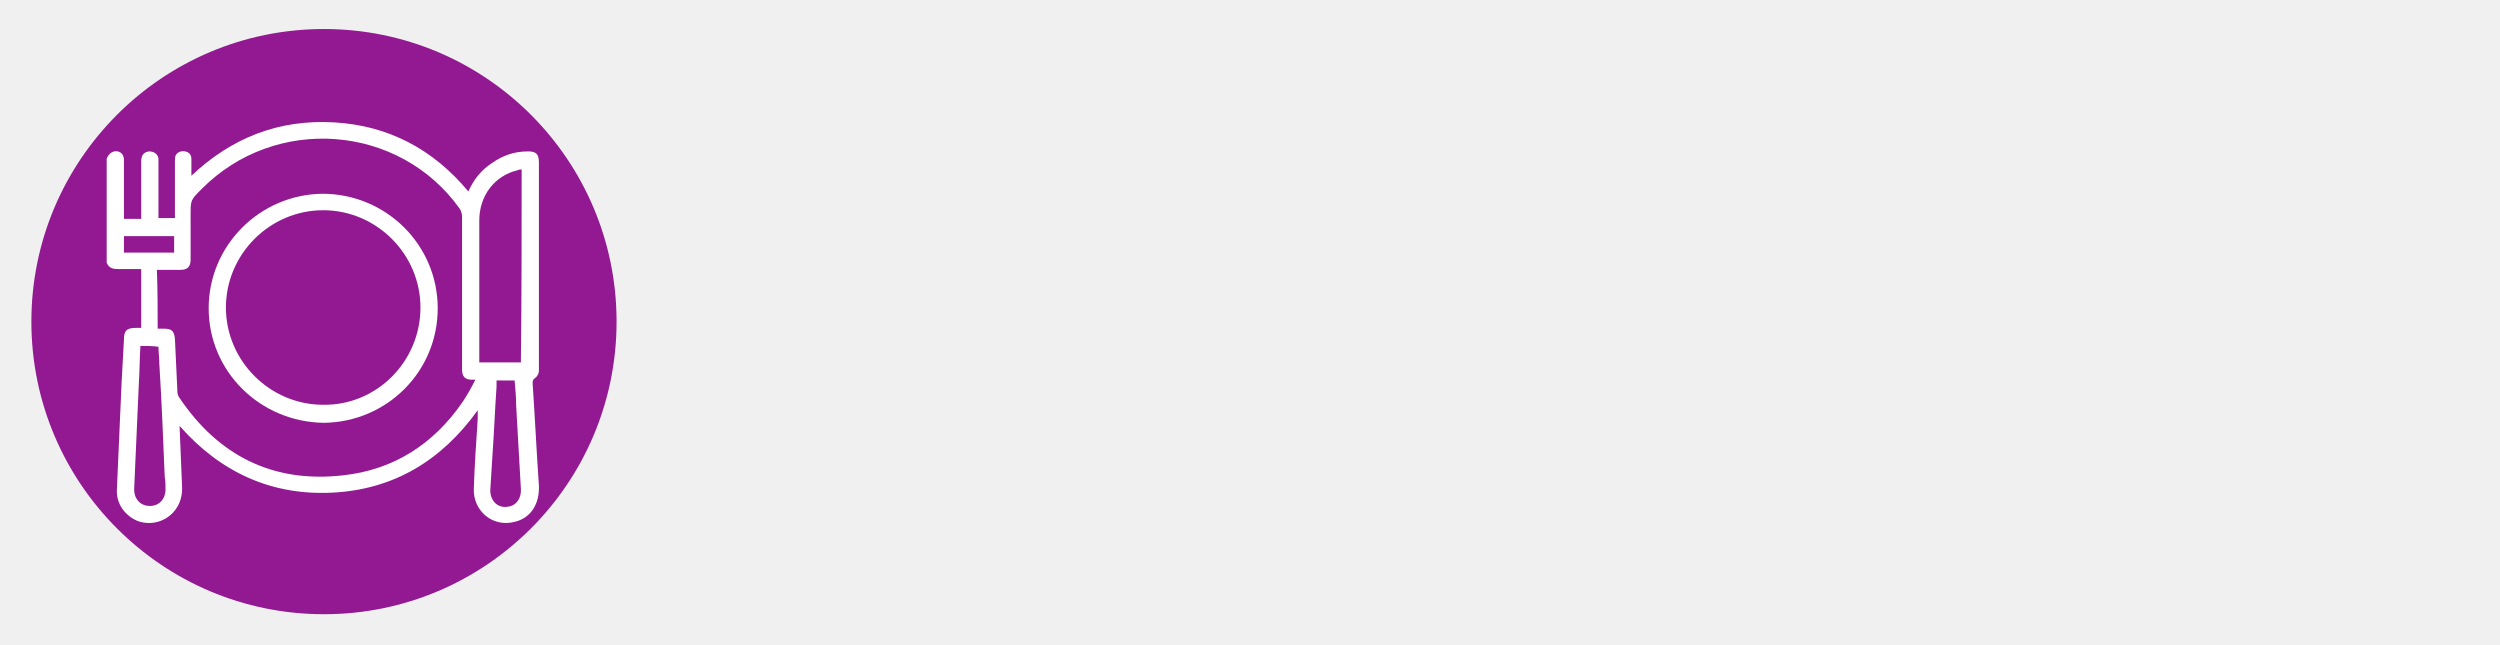
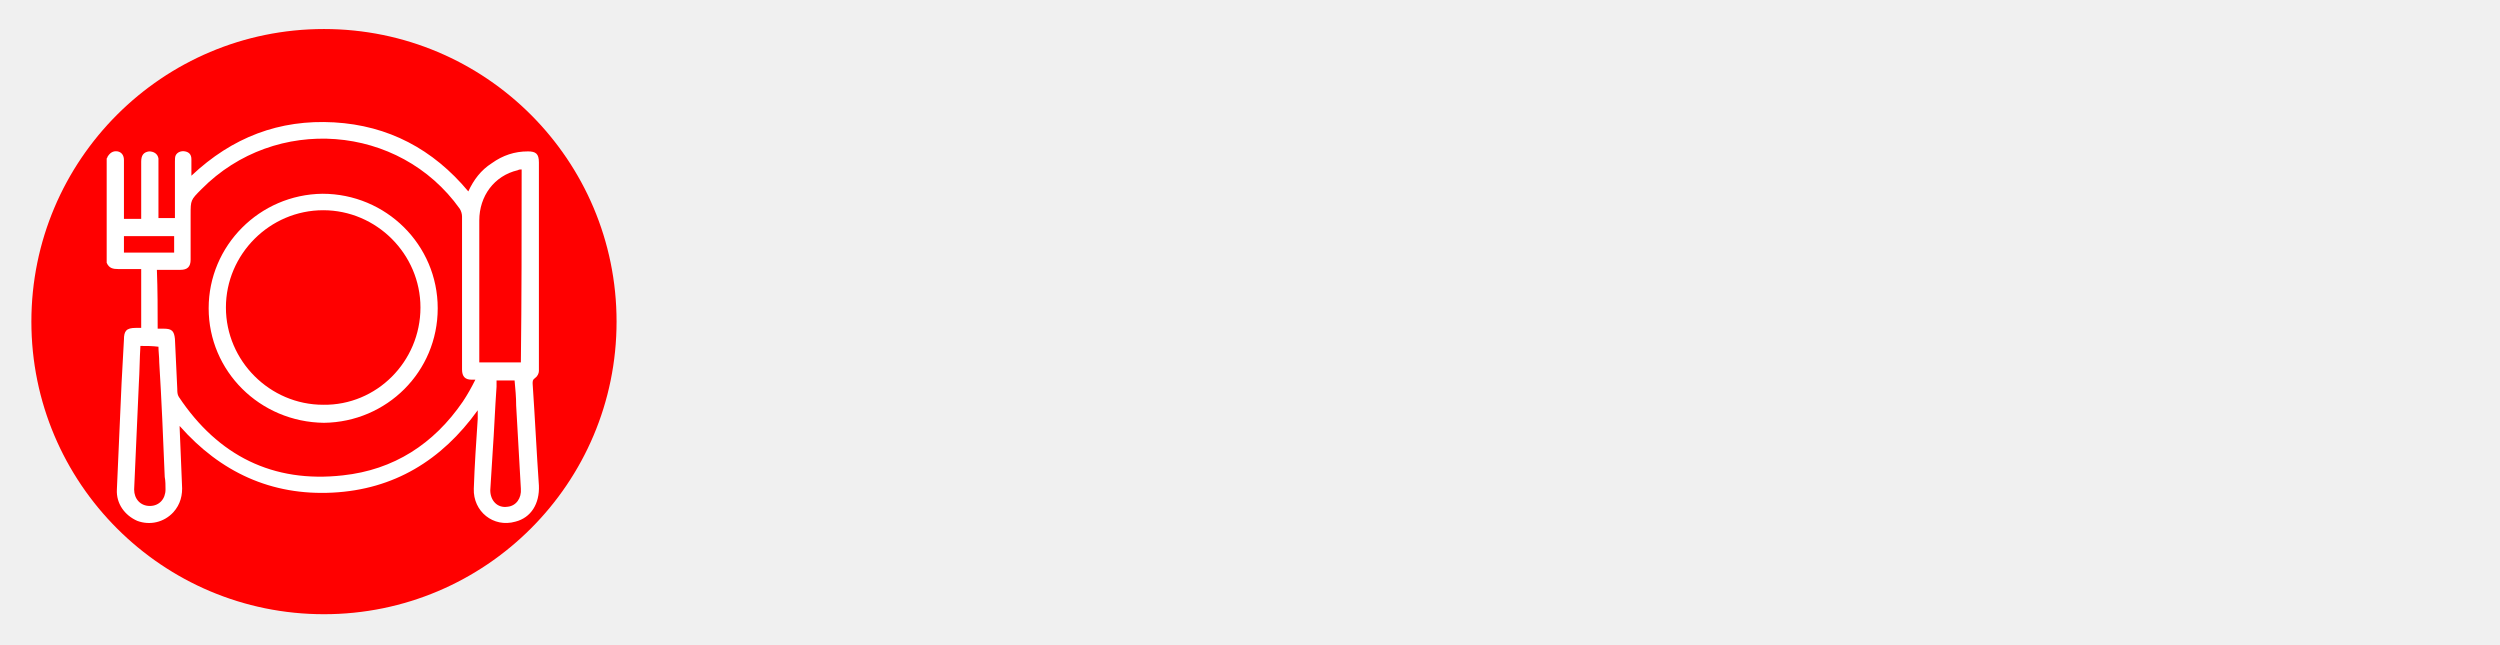
<svg xmlns="http://www.w3.org/2000/svg" version="1.1" id="Calque_1" x="0px" y="0px" viewBox="0 0 318.7 82.1" style="enable-background:new 0 0 318.7 82.1;" xml:space="preserve">
  <style type="text/css">
- 	.st0{fill:#921992;}
+ 	.st0{fill:#FF0000;}
	.st1{fill:#FFFFFF;}
</style>
  <g>
    <circle class="st0" cx="41.3" cy="41" r="37.3" />
  </g>
  <g>
    <path class="st1" d="M13.6,20.2c0,0,0.1-0.1,0.1-0.2c0.3-0.5,0.7-0.8,1.3-0.7c0.5,0.1,0.8,0.5,0.8,1.1c0,1.8,0,3.6,0,5.5   c0,0.6,0,1.3,0,2c0.7,0,1.4,0,2.2,0c0-0.2,0-0.4,0-0.6c0-2.2,0-4.5,0-6.7c0-0.8,0.3-1.2,1-1.3c0.6,0,1.1,0.3,1.2,0.9   c0,0.2,0,0.4,0,0.6c0,2.1,0,4.3,0,6.4c0,0.2,0,0.4,0,0.6c0.7,0,1.4,0,2.1,0c0-0.2,0-0.4,0-0.6c0-2.2,0-4.4,0-6.6   c0-0.3,0-0.6,0.1-0.8c0.2-0.4,0.7-0.6,1.2-0.5c0.5,0.1,0.8,0.4,0.8,1c0,0.7,0,1.3,0,2.1c5.2-4.9,11.2-7.2,18.2-6.8   c6.9,0.4,12.6,3.4,17.1,8.8c0.7-1.5,1.6-2.7,3-3.6c1.4-1,2.9-1.5,4.6-1.5c1,0,1.4,0.3,1.4,1.4c0,8.3,0,16.7,0,25c0,0.5,0,1.1,0,1.6   c0,0.3-0.2,0.7-0.5,0.9s-0.3,0.4-0.3,0.7c0.3,4.4,0.5,8.7,0.8,13c0.1,2.3-1,4.1-3,4.6c-2.8,0.8-5.4-1.3-5.3-4.2   c0.1-3,0.3-5.9,0.5-8.9c0-0.3,0-0.7,0-1.1c-4.6,6.4-10.7,10.1-18.5,10.5c-7.8,0.4-14.3-2.6-19.5-8.5c0,0.1,0,0.1,0,0.2   c0.1,2.4,0.2,4.8,0.3,7.3c0.1,1.3-0.2,2.5-1.1,3.5c-1.2,1.3-3,1.7-4.6,1.1c-1.6-0.7-2.7-2.2-2.6-4c0.2-4.5,0.4-9.1,0.6-13.6   c0.1-1.8,0.2-3.6,0.3-5.5c0-1.1,0.3-1.5,1.5-1.5c0.2,0,0.4,0,0.7,0c0-2.5,0-5,0-7.5c-1,0-1.9,0-2.9,0c-0.7,0-1.2-0.1-1.5-0.8   C13.6,29.2,13.6,24.7,13.6,20.2z M20.1,41.9c0.3,0,0.5,0,0.8,0c1,0,1.3,0.3,1.4,1.3c0.1,2.1,0.2,4.3,0.3,6.4c0,0.3,0,0.7,0.2,1   c5,7.5,12,11,20.9,10c6.5-0.7,11.6-4,15.3-9.4c0.6-0.9,1.1-1.8,1.6-2.8c-0.3,0-0.4,0-0.5,0c-0.8,0-1.2-0.4-1.2-1.3   c0-6.5,0-13,0-19.5c0-0.3-0.1-0.7-0.3-1c-7.7-10.8-23.5-12-32.9-2.5c-1.4,1.4-1.4,1.4-1.4,3.3c0,1.9,0,3.8,0,5.7   c0,0.9-0.4,1.3-1.3,1.3c-0.3,0-0.6,0-0.9,0c-0.7,0-1.4,0-2.1,0C20.1,37,20.1,39.4,20.1,41.9z M66.5,21.6c-0.2,0-0.3,0-0.5,0.1   c-3,0.7-4.9,3.3-4.9,6.4c0,5.9,0,11.8,0,17.6c0,0.2,0,0.3,0,0.5c1.8,0,3.5,0,5.3,0C66.5,38,66.5,29.9,66.5,21.6z M17.9,44.1   c-0.1,1.6-0.1,3.2-0.2,4.8c-0.2,4.5-0.4,9-0.6,13.5c0,1.2,0.8,2.1,2,2.1c1.2,0,2-0.9,2-2.1c0-0.5,0-1.1-0.1-1.6   c-0.2-4.9-0.4-9.8-0.7-14.6c0-0.7-0.1-1.4-0.1-2C19.4,44.1,18.7,44.1,17.9,44.1z M63.3,48.5c0,0.2,0,0.5,0,0.8   c-0.2,2.8-0.3,5.6-0.5,8.4c-0.1,1.6-0.2,3.2-0.3,4.8c0,1.3,0.9,2.3,2.2,2.1c1.1-0.1,1.8-1.1,1.7-2.3c-0.2-3.5-0.4-7.1-0.6-10.6   c0-1.1-0.1-2.1-0.2-3.2C64.8,48.5,64.1,48.5,63.3,48.5z M15.8,30.1c0,0.7,0,1.4,0,2.1c2.1,0,4.3,0,6.4,0c0-0.7,0-1.4,0-2.1   C20.1,30.1,18,30.1,15.8,30.1z" />
    <path class="st1" d="M26.6,39.3c0-8,6.5-14.5,14.5-14.6c8.1,0,14.7,6.5,14.7,14.6s-6.5,14.5-14.5,14.6   C33.1,53.8,26.6,47.3,26.6,39.3z M53.6,39.2c0-6.8-5.6-12.4-12.4-12.4s-12.4,5.6-12.4,12.4s5.6,12.4,12.4,12.4   C48,51.7,53.6,46.1,53.6,39.2z" />
  </g>
</svg>
